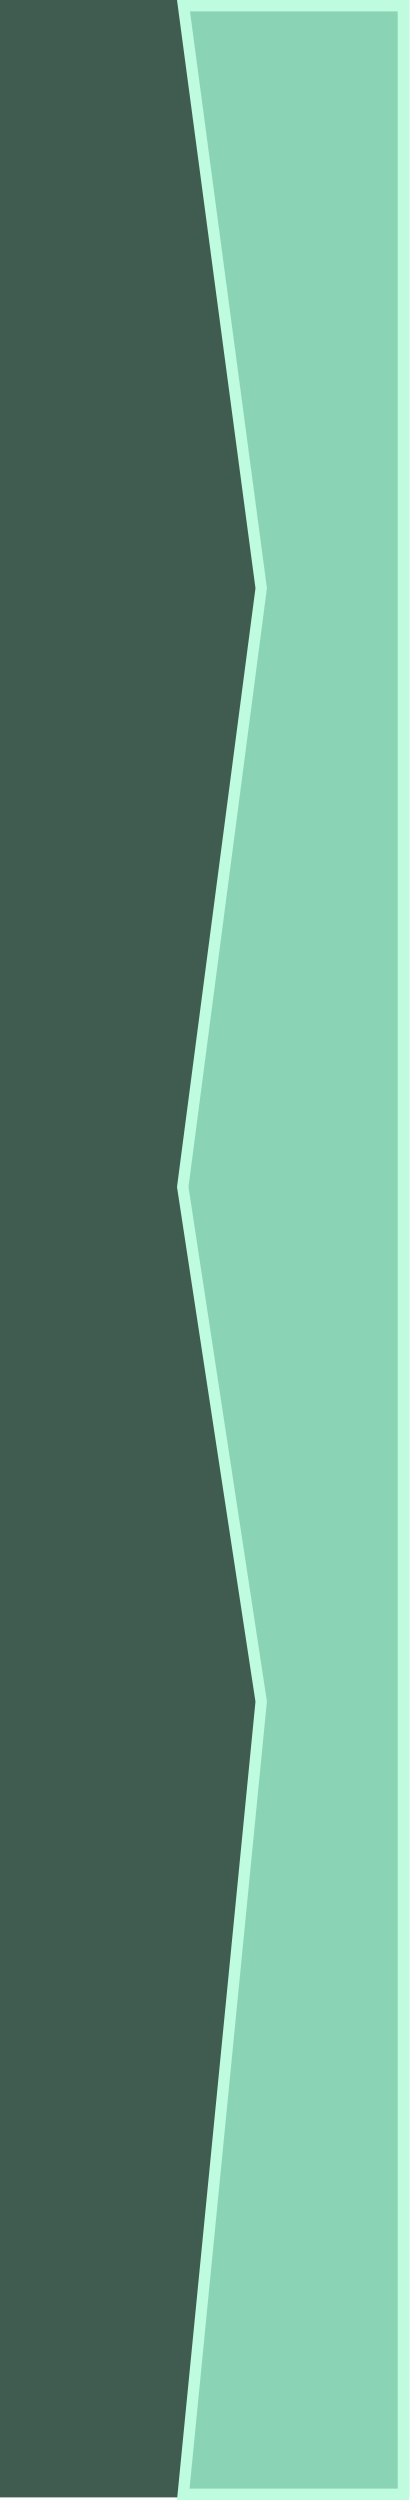
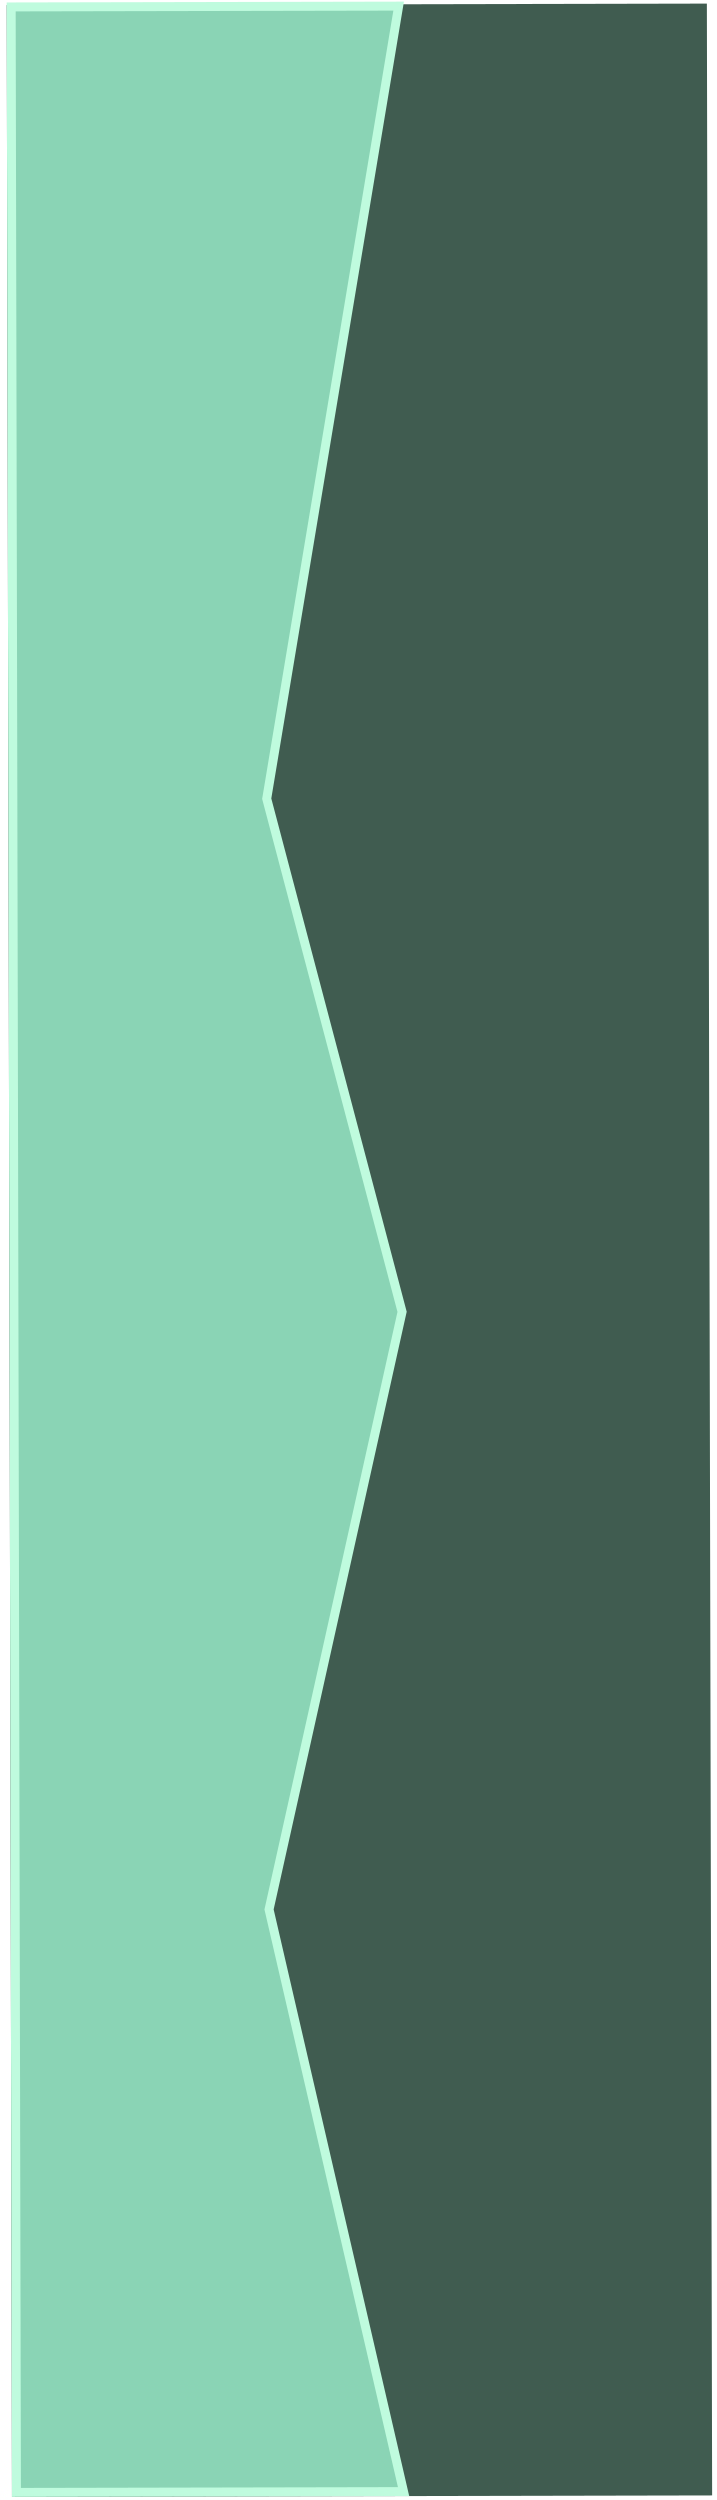
- <svg xmlns="http://www.w3.org/2000/svg" width="36" height="220" viewBox="0 0 36 220" fill="none">
-   <rect width="36" height="219.77" fill="#405C50" />
-   <path d="M16.147 0.5H35.5V219.5H16.127L22.979 149.797L22.985 149.734L22.976 149.673L16.081 104.448L22.977 51.83L22.986 51.764L22.977 51.699L16.147 0.5Z" fill="#8AD4B5" stroke="#BFFBDE" />
+ <svg xmlns="http://www.w3.org/2000/svg" width="80" height="279" viewBox="0 0 80 279" fill="none">
+   <rect x="79.474" y="278.49" width="78.139" height="278.089" transform="rotate(179.879 79.4739 278.49)" fill="#405C50" />
+   <path d="M45.038 278.062L1.834 278.154L1.248 0.773L44.489 0.682L29.784 89.025L29.766 89.131L29.793 89.235L44.873 146.399L30.051 212.983L30.026 213.094L30.052 213.204L45.038 278.062Z" fill="#8AD4B5" stroke="#BFFBDE" />
</svg>
